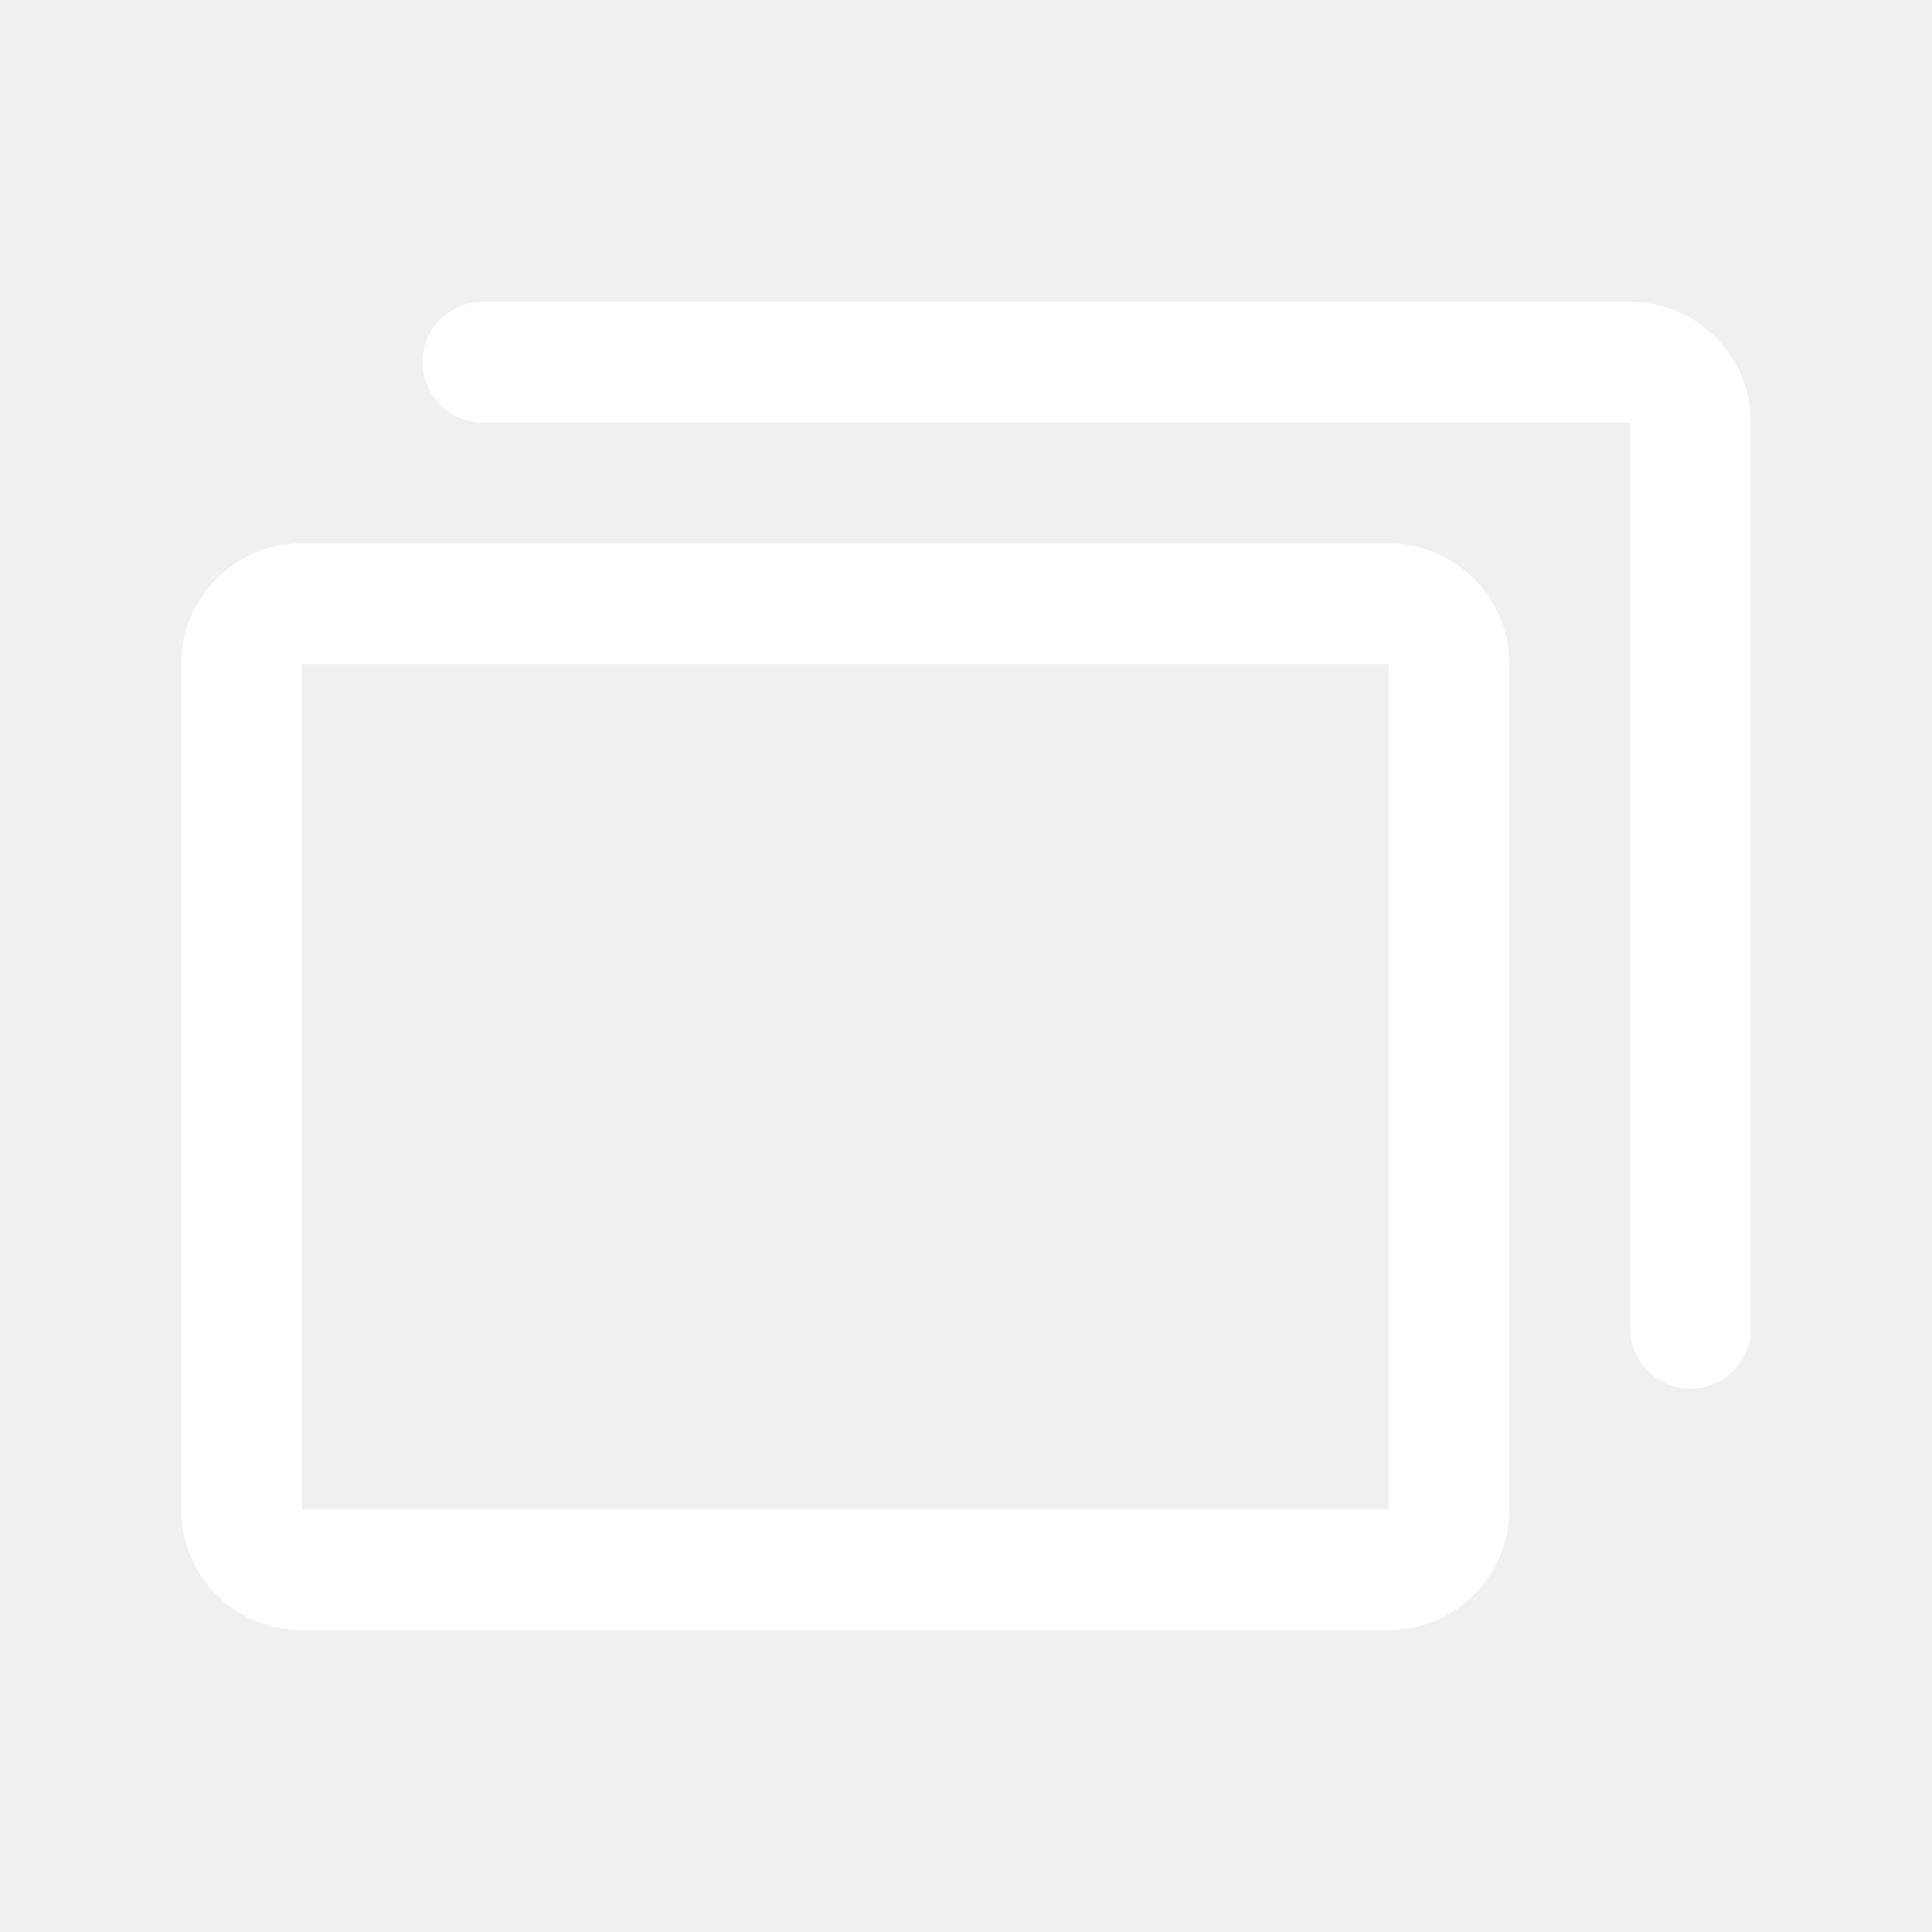
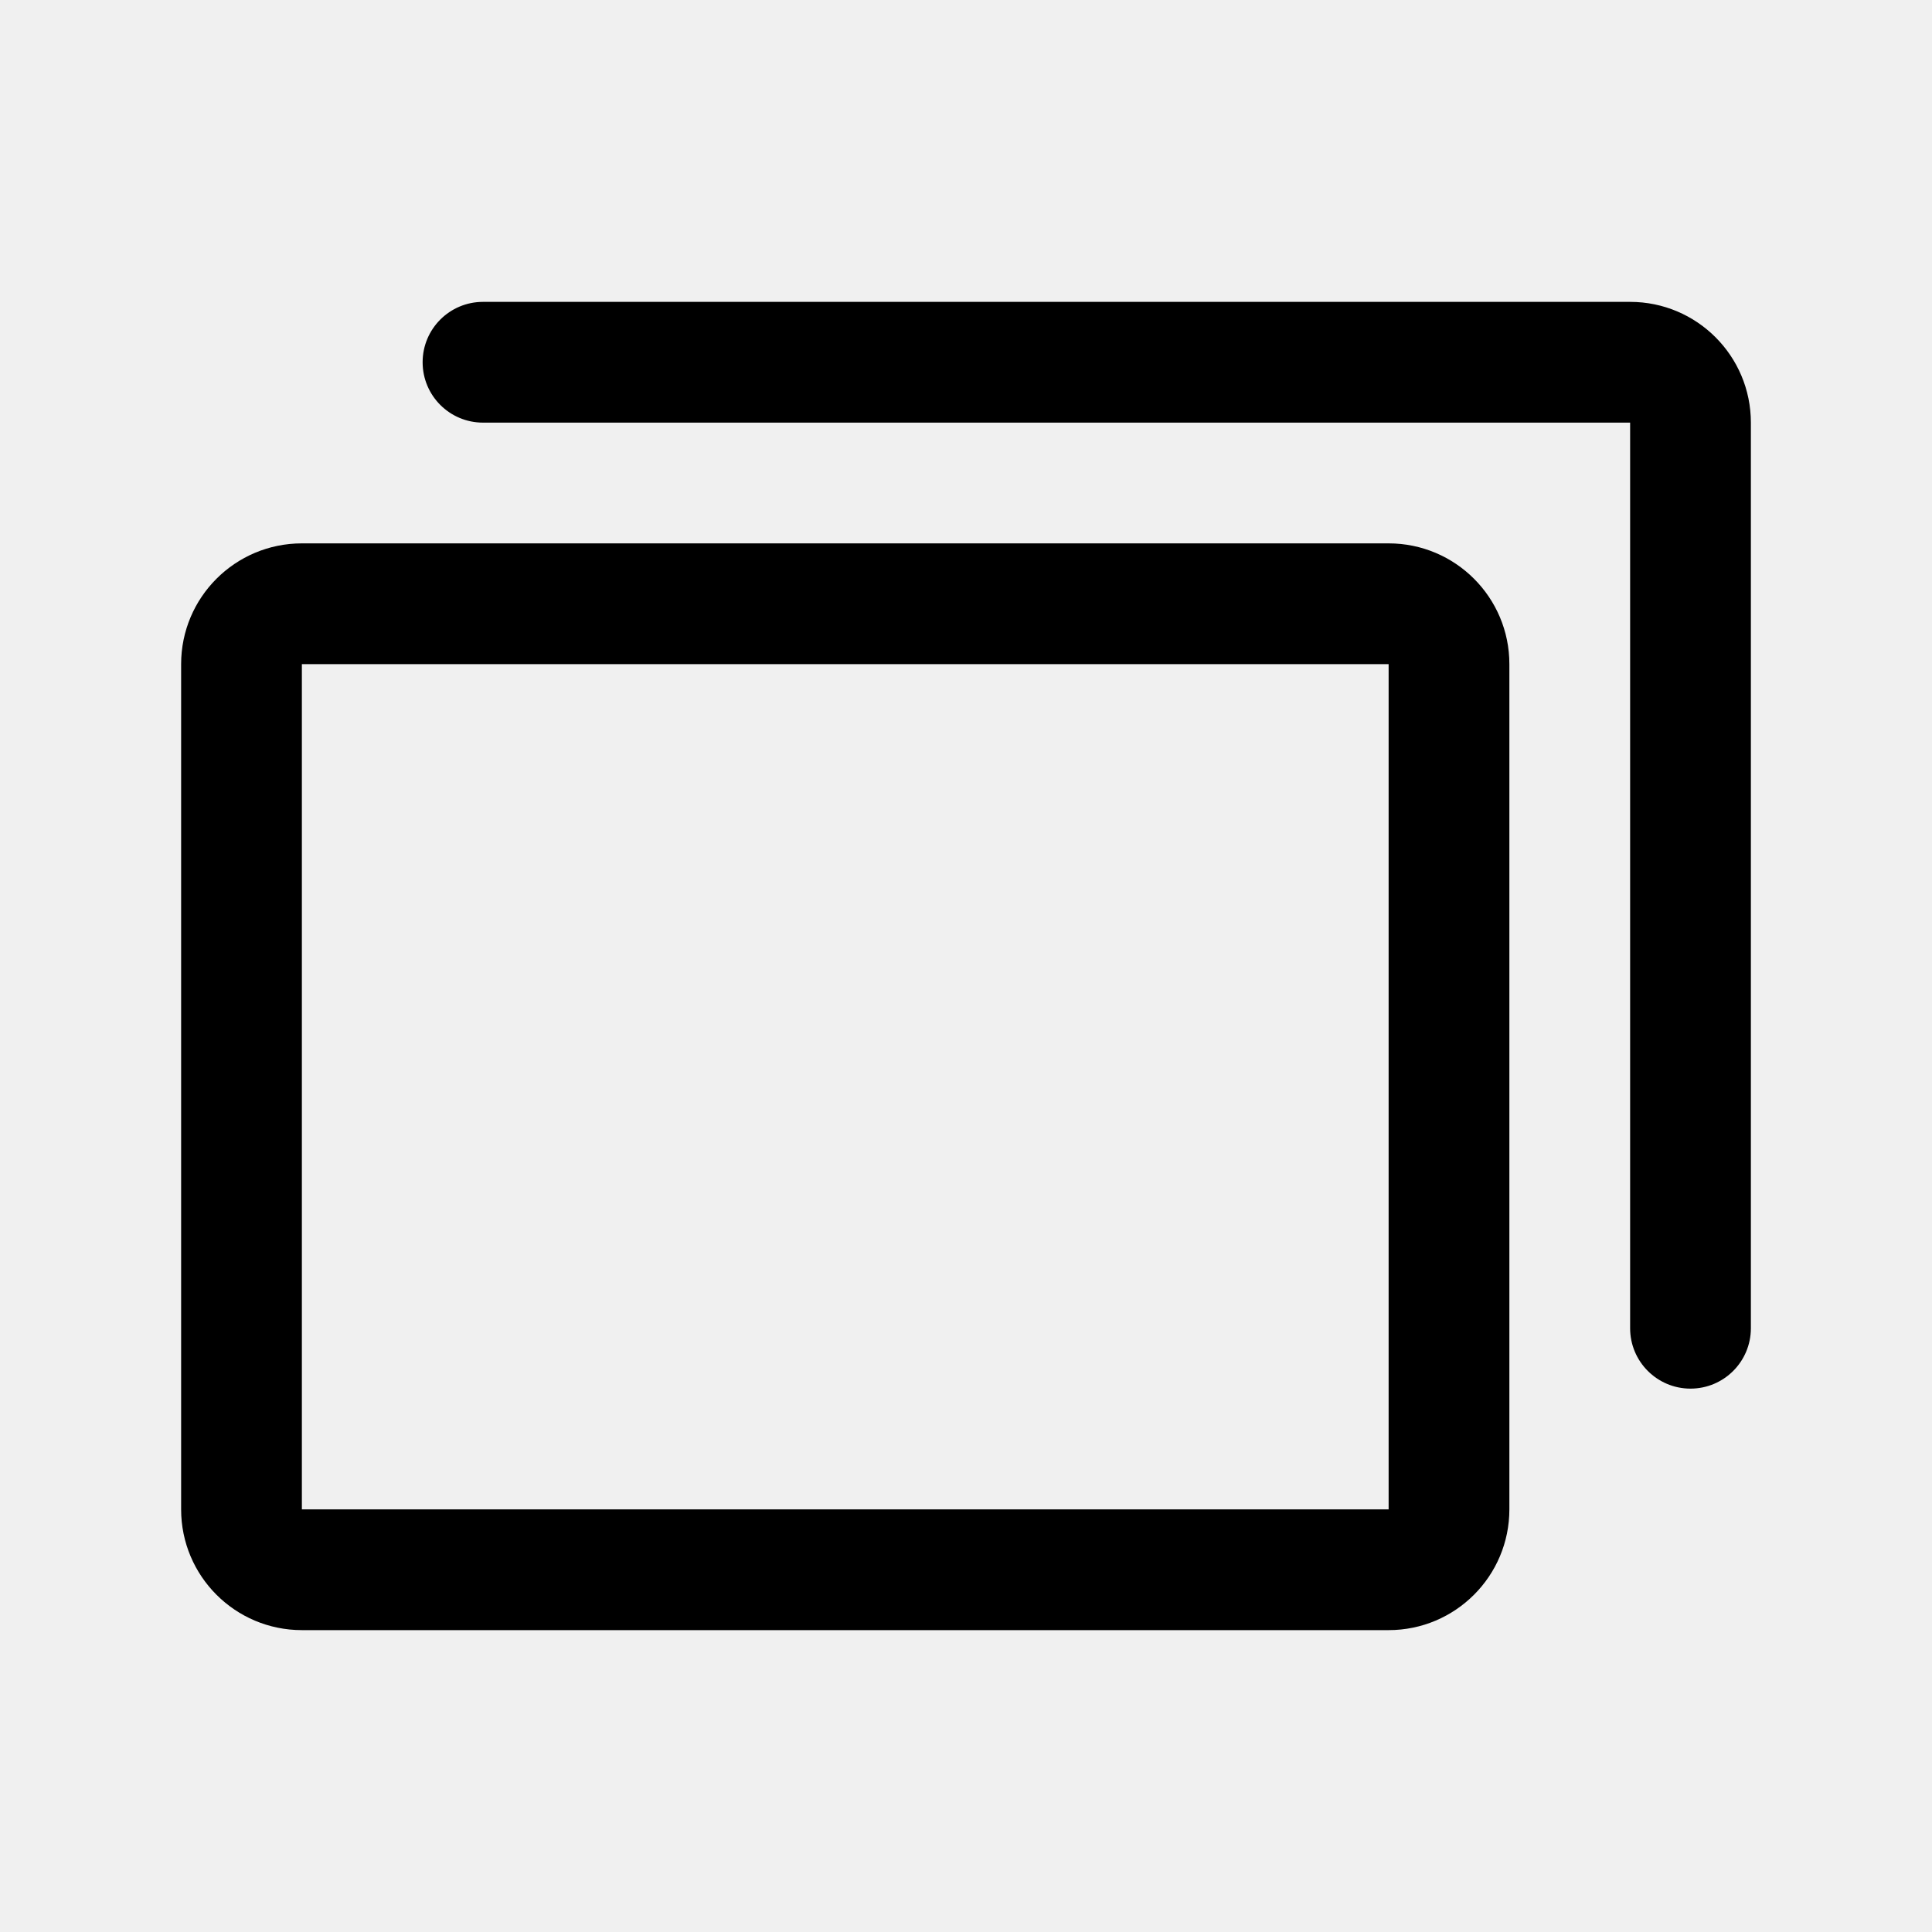
- <svg xmlns="http://www.w3.org/2000/svg" width="32" height="32" fill="#ffffff" viewBox="0 0 256 256">
+ <svg xmlns="http://www.w3.org/2000/svg" width="32" height="32" fill="#000000" viewBox="0 0 256 256">
  <path d="M184,72H40A16,16,0,0,0,24,88V200a16,16,0,0,0,16,16H184a16,16,0,0,0,16-16V88A16,16,0,0,0,184,72Zm0,128H40V88H184V200ZM232,56V176a8,8,0,0,1-16,0V56H64a8,8,0,0,1,0-16H216A16,16,0,0,1,232,56Z" />
</svg>
